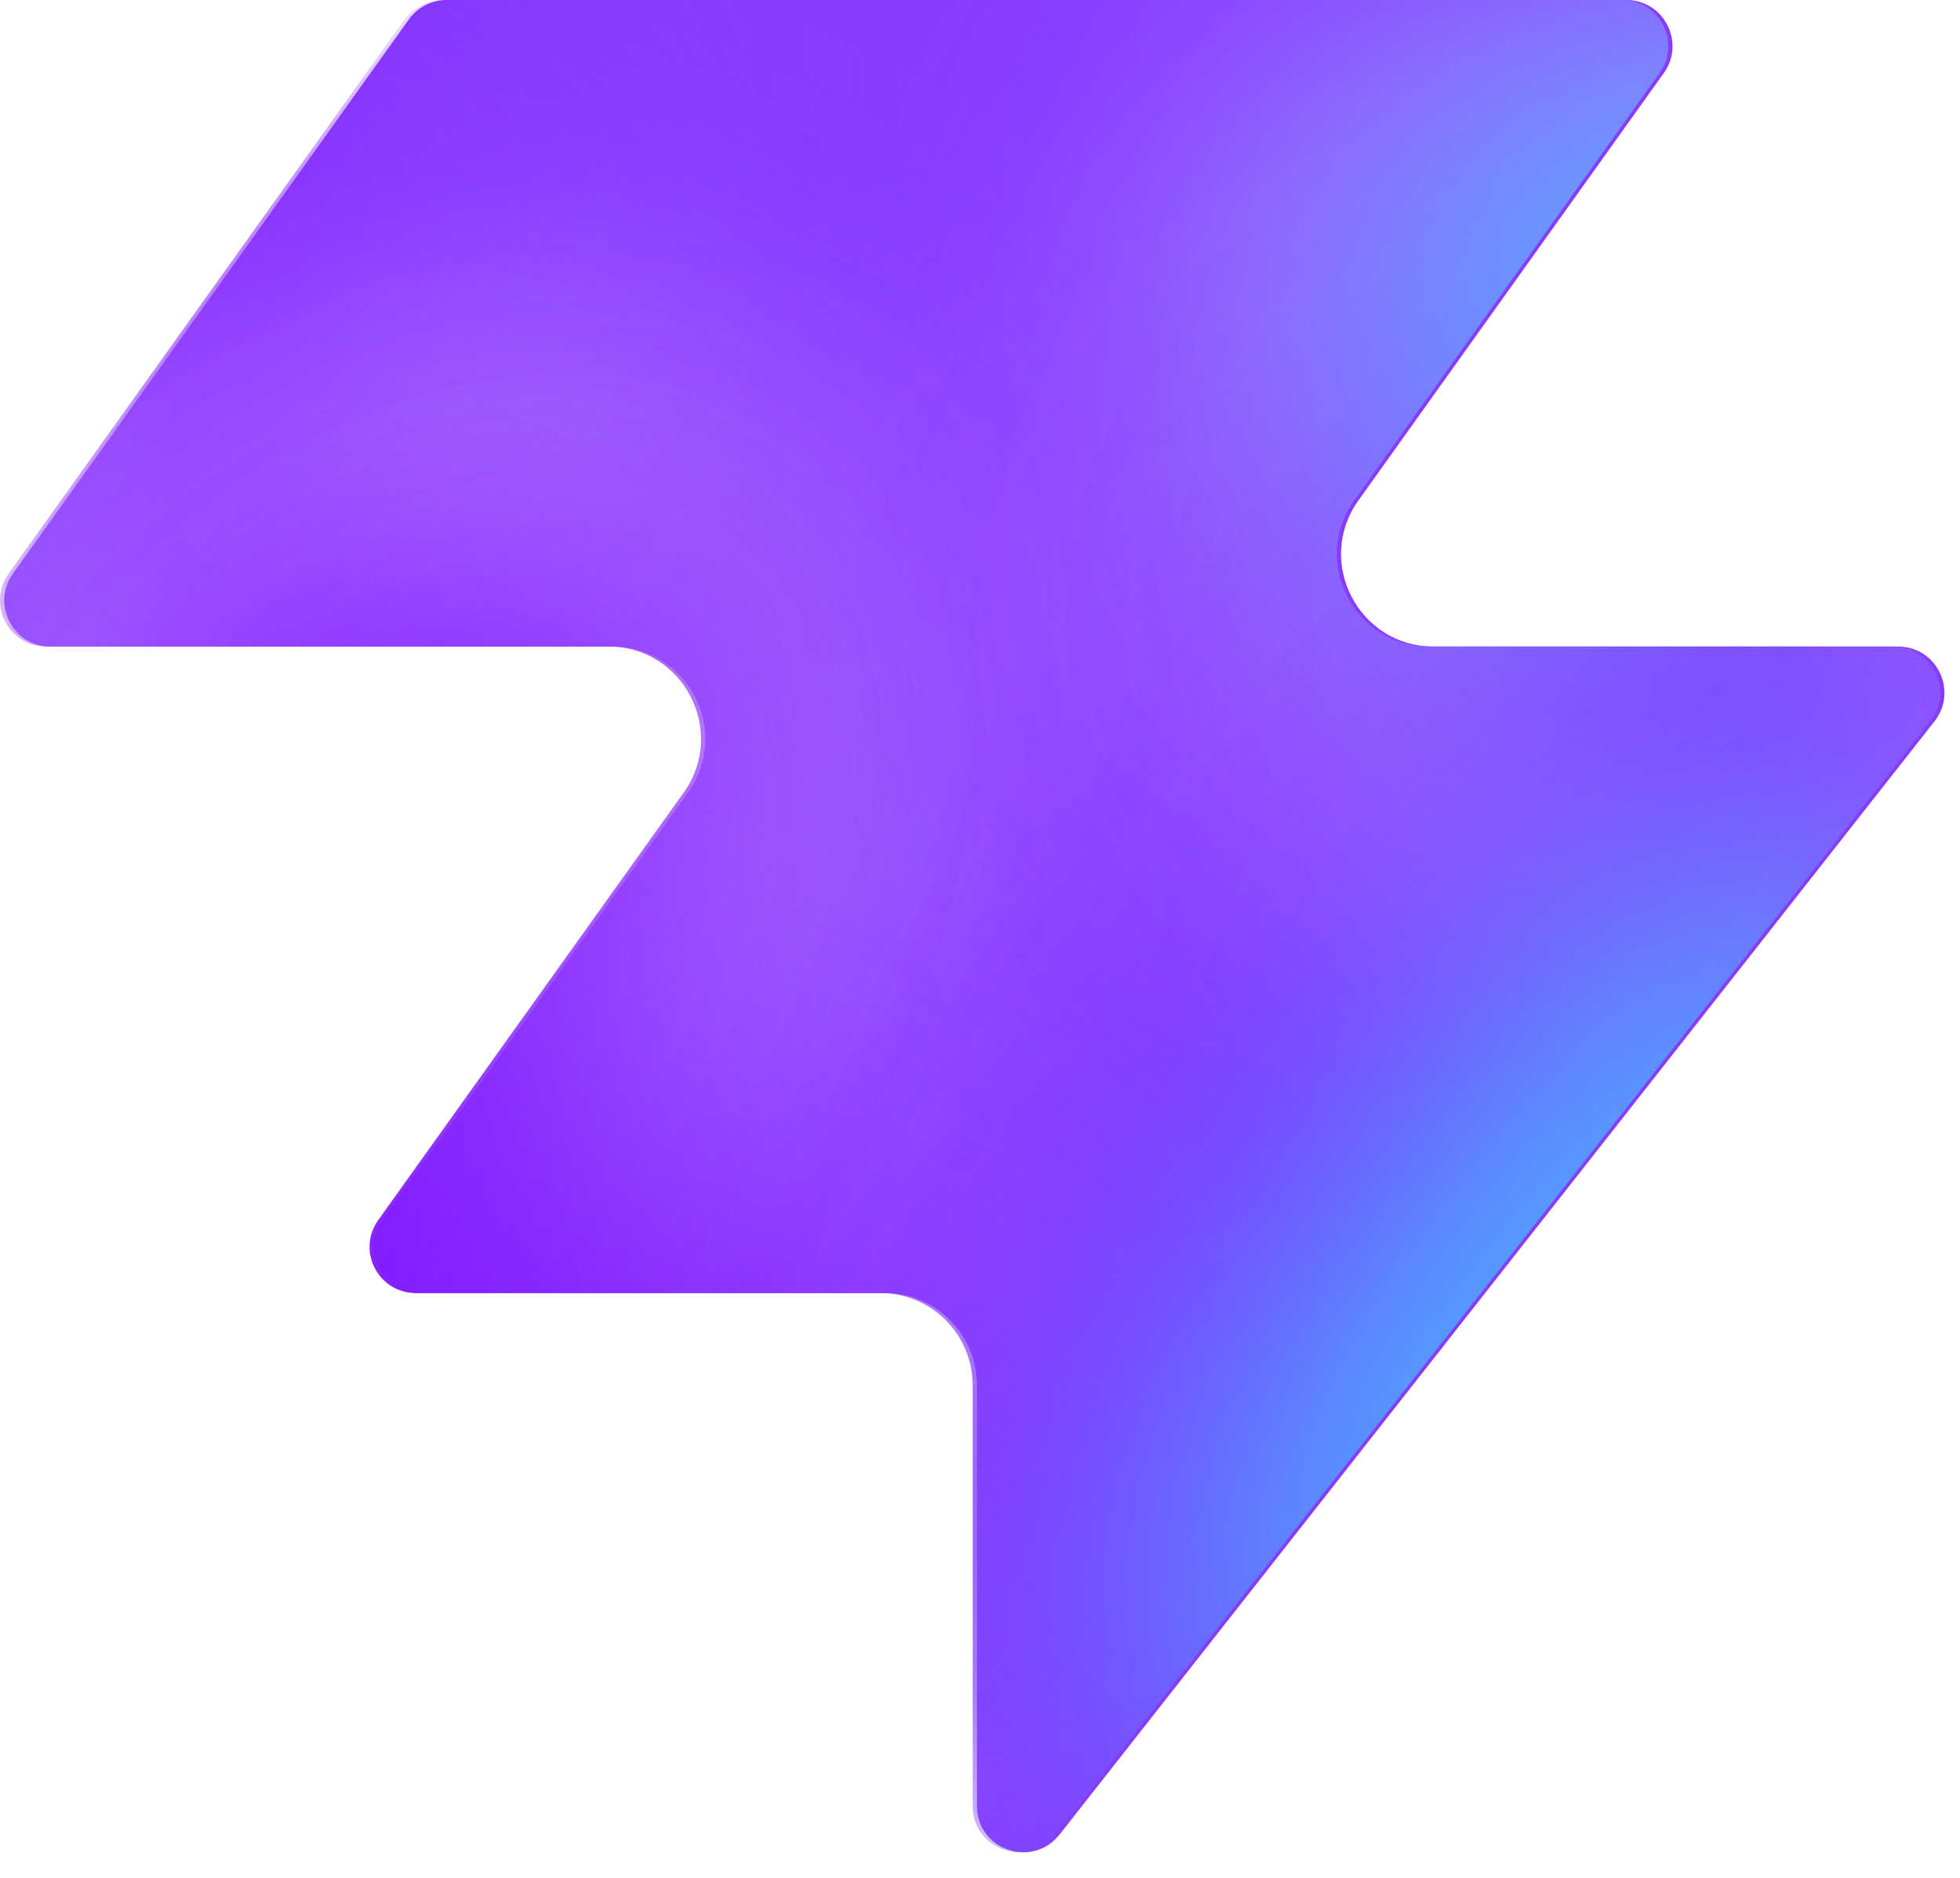
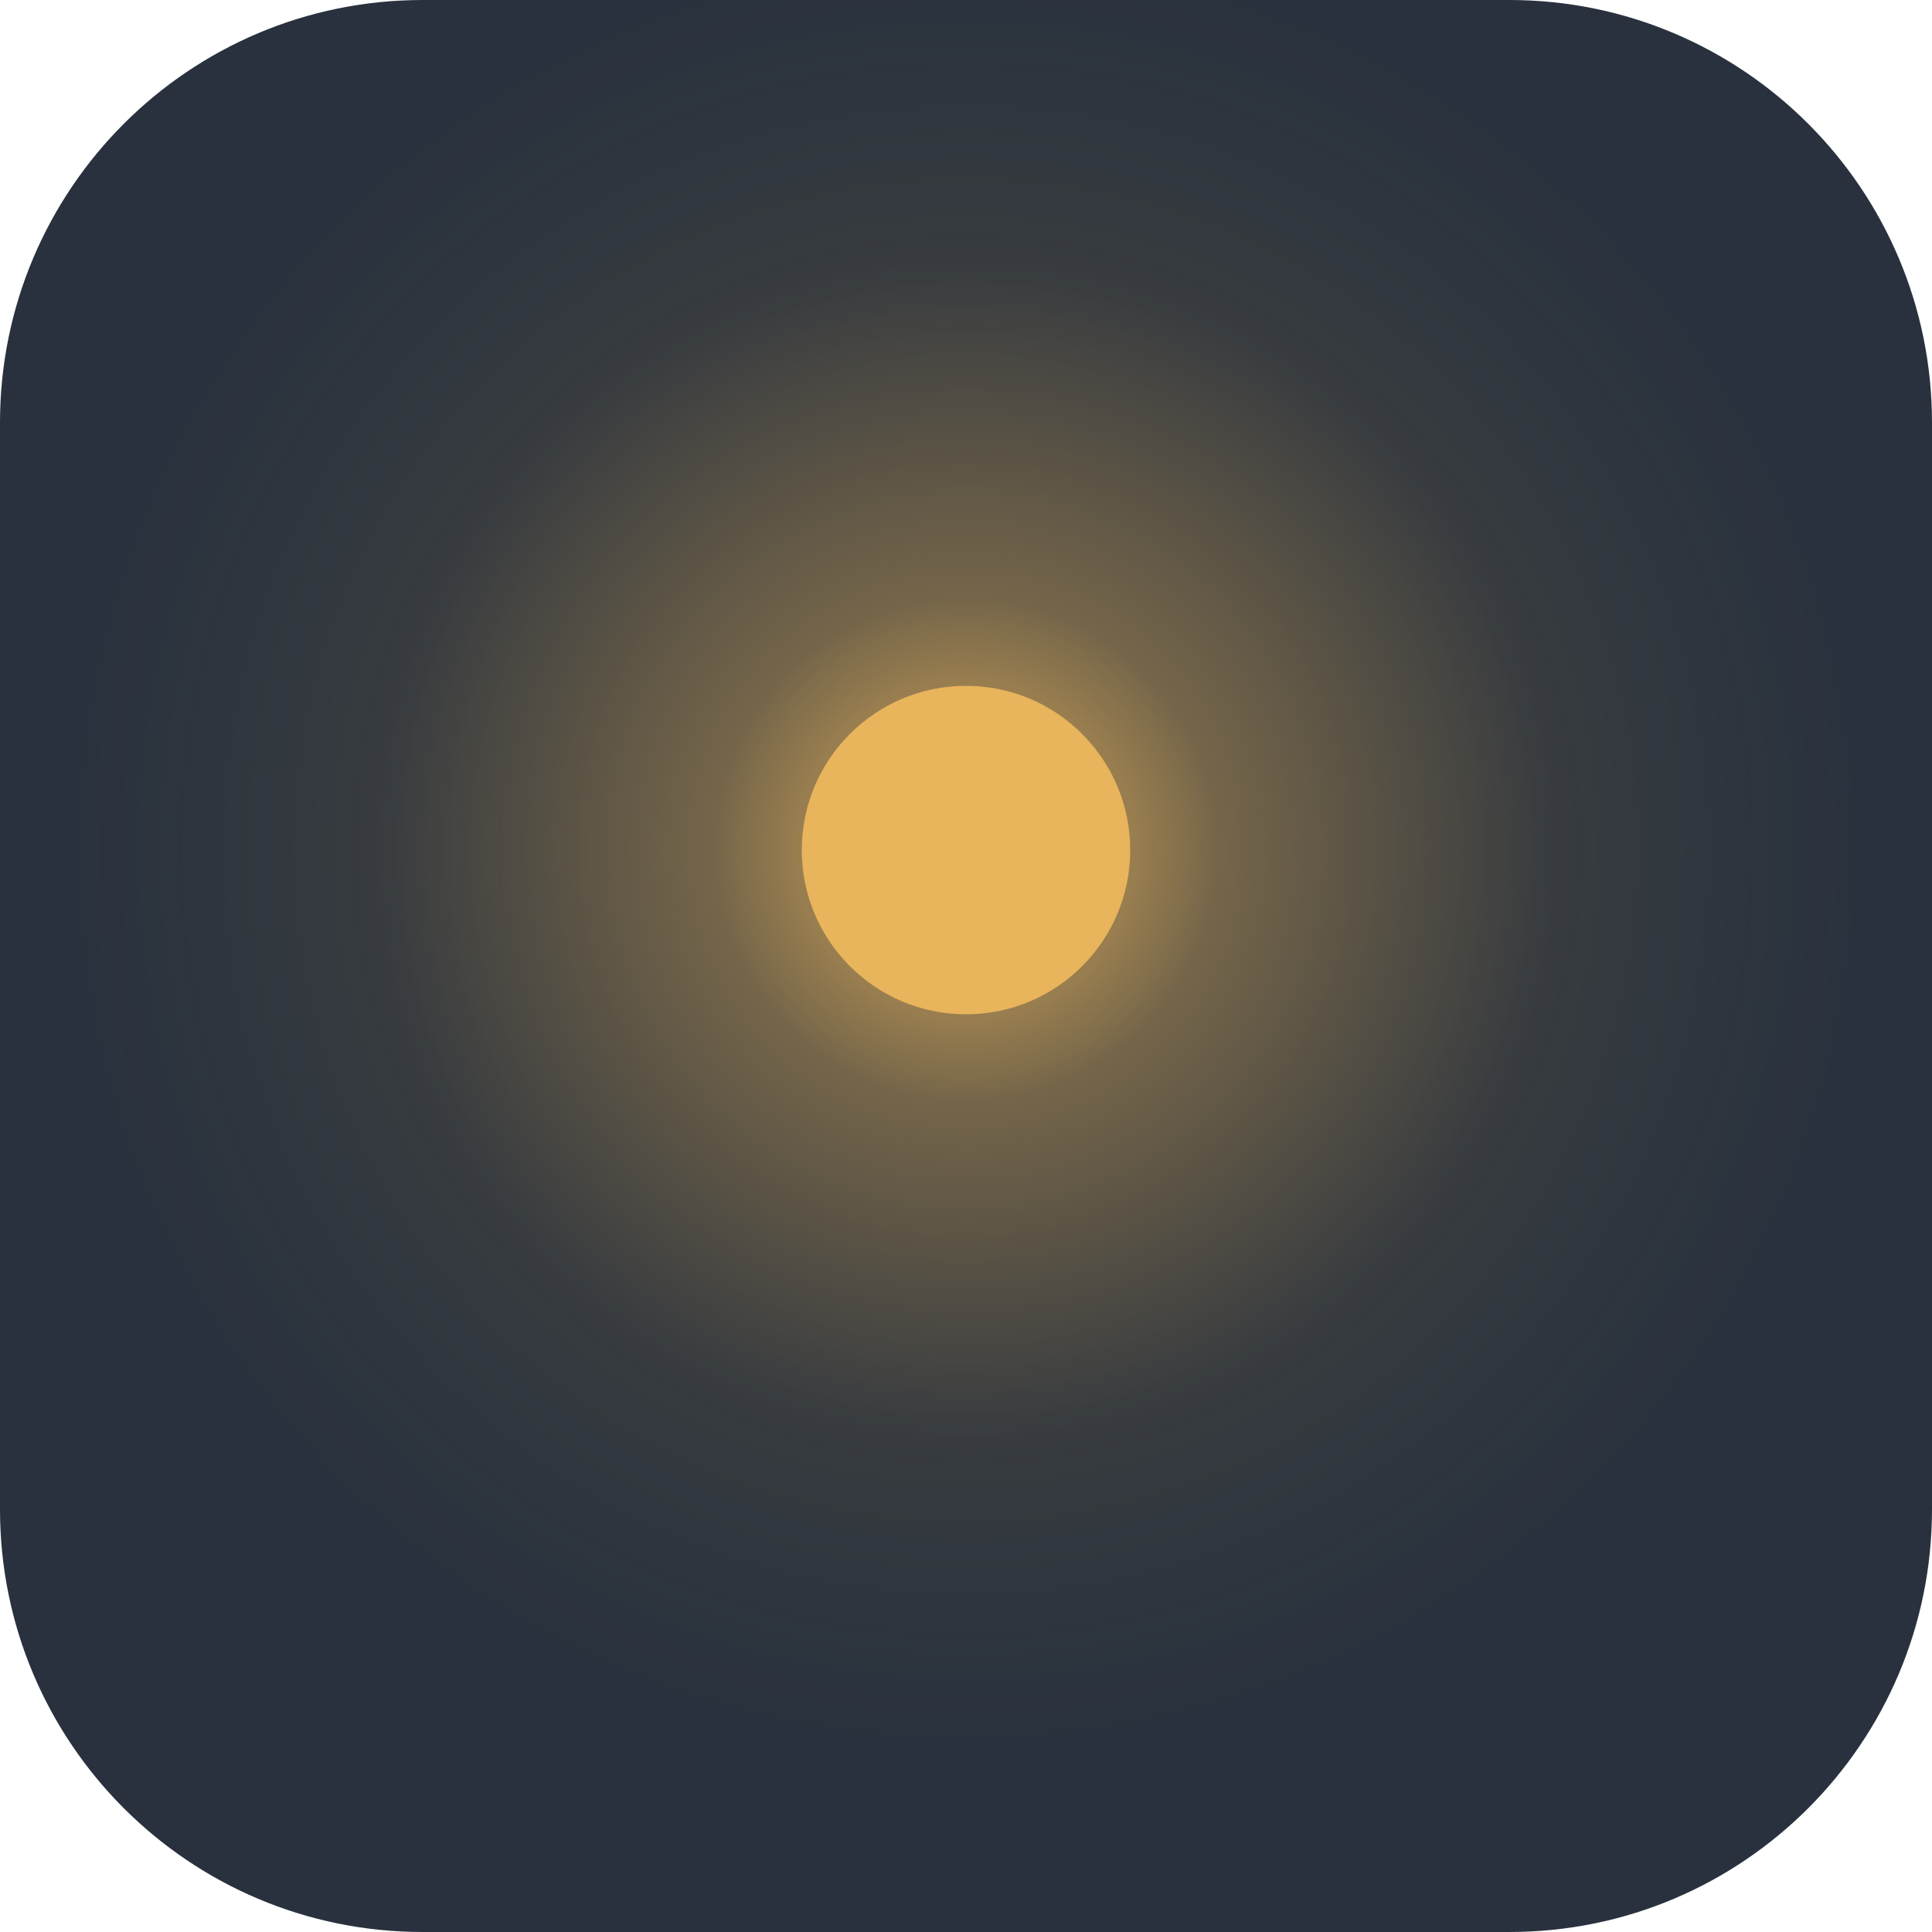
- <svg xmlns="http://www.w3.org/2000/svg" width="48" height="46" fill="none" viewBox="0 0 48 46">
-   <path fill="#863bff" d="M25.946 44.938c-.664.845-2.021.375-2.021-.698V33.937a2.26 2.26 0 0 0-2.262-2.262H10.287c-.92 0-1.456-1.04-.92-1.788l7.48-10.471c1.07-1.497 0-3.578-1.842-3.578H1.237c-.92 0-1.456-1.04-.92-1.788L10.013.474c.214-.297.556-.474.92-.474h28.894c.92 0 1.456 1.04.92 1.788l-7.48 10.471c-1.07 1.498 0 3.579 1.842 3.579h11.377c.943 0 1.473 1.088.89 1.83L25.947 44.94z" style="fill:#863bff;fill:color(display-p3 .525 .23 1);fill-opacity:1" />
-   <mask id="a" width="48" height="46" x="0" y="0" maskUnits="userSpaceOnUse" style="mask-type:alpha">
-     <path fill="#000" d="M25.842 44.938c-.664.844-2.021.375-2.021-.698V33.937a2.26 2.26 0 0 0-2.262-2.262H10.183c-.92 0-1.456-1.04-.92-1.788l7.48-10.471c1.07-1.498 0-3.579-1.842-3.579H1.133c-.92 0-1.456-1.04-.92-1.787L9.91.473c.214-.297.556-.474.92-.474h28.894c.92 0 1.456 1.04.92 1.788l-7.48 10.471c-1.07 1.498 0 3.578 1.842 3.578h11.377c.943 0 1.473 1.088.89 1.832L25.843 44.94z" style="fill:#000;fill-opacity:1" />
-   </mask>
-   <g mask="url(#a)">
-     <g filter="url(#b)">
-       <ellipse cx="5.508" cy="14.704" fill="#ede6ff" rx="5.508" ry="14.704" style="fill:#ede6ff;fill:color(display-p3 .927 .903 1);fill-opacity:1" transform="matrix(.00324 1 1 -.00324 -4.47 31.516)" />
-     </g>
-     <g filter="url(#c)">
-       <ellipse cx="10.399" cy="29.851" fill="#ede6ff" rx="10.399" ry="29.851" style="fill:#ede6ff;fill:color(display-p3 .927 .903 1);fill-opacity:1" transform="matrix(.00324 1 1 -.00324 -39.328 7.883)" />
-     </g>
-     <g filter="url(#d)">
-       <ellipse cx="5.508" cy="30.487" fill="#7e14ff" rx="5.508" ry="30.487" style="fill:#7e14ff;fill:color(display-p3 .492 .077 1);fill-opacity:1" transform="rotate(89.814 -25.913 -14.639)scale(1 -1)" />
-     </g>
-     <g filter="url(#e)">
-       <ellipse cx="5.508" cy="30.599" fill="#7e14ff" rx="5.508" ry="30.599" style="fill:#7e14ff;fill:color(display-p3 .492 .077 1);fill-opacity:1" transform="rotate(89.814 -32.644 -3.334)scale(1 -1)" />
-     </g>
-     <g filter="url(#f)">
-       <ellipse cx="5.508" cy="30.599" fill="#7e14ff" rx="5.508" ry="30.599" style="fill:#7e14ff;fill:color(display-p3 .492 .077 1);fill-opacity:1" transform="matrix(.00324 1 1 -.00324 -34.34 30.47)" />
-     </g>
-     <g filter="url(#g)">
-       <ellipse cx="14.072" cy="22.078" fill="#ede6ff" rx="14.072" ry="22.078" style="fill:#ede6ff;fill:color(display-p3 .927 .903 1);fill-opacity:1" transform="rotate(93.35 24.506 48.493)scale(-1 1)" />
-     </g>
-     <g filter="url(#h)">
-       <ellipse cx="3.47" cy="21.501" fill="#7e14ff" rx="3.47" ry="21.501" style="fill:#7e14ff;fill:color(display-p3 .492 .077 1);fill-opacity:1" transform="rotate(89.009 28.708 47.59)scale(-1 1)" />
-     </g>
-     <g filter="url(#i)">
-       <ellipse cx="3.47" cy="21.501" fill="#7e14ff" rx="3.47" ry="21.501" style="fill:#7e14ff;fill:color(display-p3 .492 .077 1);fill-opacity:1" transform="rotate(89.009 28.708 47.59)scale(-1 1)" />
-     </g>
-     <g filter="url(#j)">
-       <ellipse cx=".387" cy="8.972" fill="#7e14ff" rx="4.407" ry="29.108" style="fill:#7e14ff;fill:color(display-p3 .492 .077 1);fill-opacity:1" transform="rotate(39.51 .387 8.972)" />
-     </g>
-     <g filter="url(#k)">
-       <ellipse cx="47.523" cy="-6.092" fill="#7e14ff" rx="4.407" ry="29.108" style="fill:#7e14ff;fill:color(display-p3 .492 .077 1);fill-opacity:1" transform="rotate(37.892 47.523 -6.092)" />
-     </g>
-     <g filter="url(#l)">
-       <ellipse cx="41.412" cy="6.333" fill="#47bfff" rx="5.971" ry="9.665" style="fill:#47bfff;fill:color(display-p3 .28 .748 1);fill-opacity:1" transform="rotate(37.892 41.412 6.333)" />
-     </g>
-     <g filter="url(#m)">
-       <ellipse cx="-1.879" cy="38.332" fill="#7e14ff" rx="4.407" ry="29.108" style="fill:#7e14ff;fill:color(display-p3 .492 .077 1);fill-opacity:1" transform="rotate(37.892 -1.88 38.332)" />
-     </g>
-     <g filter="url(#n)">
-       <ellipse cx="-1.879" cy="38.332" fill="#7e14ff" rx="4.407" ry="29.108" style="fill:#7e14ff;fill:color(display-p3 .492 .077 1);fill-opacity:1" transform="rotate(37.892 -1.88 38.332)" />
-     </g>
-     <g filter="url(#o)">
-       <ellipse cx="35.651" cy="29.907" fill="#7e14ff" rx="4.407" ry="29.108" style="fill:#7e14ff;fill:color(display-p3 .492 .077 1);fill-opacity:1" transform="rotate(37.892 35.651 29.907)" />
-     </g>
-     <g filter="url(#p)">
-       <ellipse cx="38.418" cy="32.4" fill="#47bfff" rx="5.971" ry="15.297" style="fill:#47bfff;fill:color(display-p3 .28 .748 1);fill-opacity:1" transform="rotate(37.892 38.418 32.4)" />
-     </g>
-   </g>
+ <svg xmlns="http://www.w3.org/2000/svg" width="64" height="64" viewBox="0 0 64 64">
  <defs>
-     <filter id="b" width="60.045" height="41.654" x="-19.77" y="16.149" color-interpolation-filters="sRGB" filterUnits="userSpaceOnUse">
-       <feFlood flood-opacity="0" result="BackgroundImageFix" />
-       <feBlend in="SourceGraphic" in2="BackgroundImageFix" result="shape" />
-       <feGaussianBlur result="effect1_foregroundBlur_2002_17158" stdDeviation="7.659" />
-     </filter>
-     <filter id="c" width="90.34" height="51.437" x="-54.613" y="-7.533" color-interpolation-filters="sRGB" filterUnits="userSpaceOnUse">
-       <feFlood flood-opacity="0" result="BackgroundImageFix" />
-       <feBlend in="SourceGraphic" in2="BackgroundImageFix" result="shape" />
-       <feGaussianBlur result="effect1_foregroundBlur_2002_17158" stdDeviation="7.659" />
-     </filter>
-     <filter id="d" width="79.355" height="29.4" x="-49.64" y="2.03" color-interpolation-filters="sRGB" filterUnits="userSpaceOnUse">
-       <feFlood flood-opacity="0" result="BackgroundImageFix" />
-       <feBlend in="SourceGraphic" in2="BackgroundImageFix" result="shape" />
-       <feGaussianBlur result="effect1_foregroundBlur_2002_17158" stdDeviation="4.596" />
-     </filter>
-     <filter id="e" width="79.579" height="29.4" x="-45.045" y="20.029" color-interpolation-filters="sRGB" filterUnits="userSpaceOnUse">
-       <feFlood flood-opacity="0" result="BackgroundImageFix" />
-       <feBlend in="SourceGraphic" in2="BackgroundImageFix" result="shape" />
-       <feGaussianBlur result="effect1_foregroundBlur_2002_17158" stdDeviation="4.596" />
-     </filter>
-     <filter id="f" width="79.579" height="29.4" x="-43.513" y="21.178" color-interpolation-filters="sRGB" filterUnits="userSpaceOnUse">
-       <feFlood flood-opacity="0" result="BackgroundImageFix" />
-       <feBlend in="SourceGraphic" in2="BackgroundImageFix" result="shape" />
-       <feGaussianBlur result="effect1_foregroundBlur_2002_17158" stdDeviation="4.596" />
-     </filter>
-     <filter id="g" width="74.749" height="58.852" x="15.756" y="-17.901" color-interpolation-filters="sRGB" filterUnits="userSpaceOnUse">
-       <feFlood flood-opacity="0" result="BackgroundImageFix" />
-       <feBlend in="SourceGraphic" in2="BackgroundImageFix" result="shape" />
-       <feGaussianBlur result="effect1_foregroundBlur_2002_17158" stdDeviation="7.659" />
-     </filter>
-     <filter id="h" width="61.377" height="25.362" x="23.548" y="2.284" color-interpolation-filters="sRGB" filterUnits="userSpaceOnUse">
-       <feFlood flood-opacity="0" result="BackgroundImageFix" />
-       <feBlend in="SourceGraphic" in2="BackgroundImageFix" result="shape" />
-       <feGaussianBlur result="effect1_foregroundBlur_2002_17158" stdDeviation="4.596" />
-     </filter>
-     <filter id="i" width="61.377" height="25.362" x="23.548" y="2.284" color-interpolation-filters="sRGB" filterUnits="userSpaceOnUse">
-       <feFlood flood-opacity="0" result="BackgroundImageFix" />
-       <feBlend in="SourceGraphic" in2="BackgroundImageFix" result="shape" />
-       <feGaussianBlur result="effect1_foregroundBlur_2002_17158" stdDeviation="4.596" />
-     </filter>
-     <filter id="j" width="56.045" height="63.649" x="-27.636" y="-22.853" color-interpolation-filters="sRGB" filterUnits="userSpaceOnUse">
-       <feFlood flood-opacity="0" result="BackgroundImageFix" />
-       <feBlend in="SourceGraphic" in2="BackgroundImageFix" result="shape" />
-       <feGaussianBlur result="effect1_foregroundBlur_2002_17158" stdDeviation="4.596" />
-     </filter>
-     <filter id="k" width="54.814" height="64.646" x="20.116" y="-38.415" color-interpolation-filters="sRGB" filterUnits="userSpaceOnUse">
-       <feFlood flood-opacity="0" result="BackgroundImageFix" />
-       <feBlend in="SourceGraphic" in2="BackgroundImageFix" result="shape" />
-       <feGaussianBlur result="effect1_foregroundBlur_2002_17158" stdDeviation="4.596" />
-     </filter>
-     <filter id="l" width="33.541" height="35.313" x="24.641" y="-11.323" color-interpolation-filters="sRGB" filterUnits="userSpaceOnUse">
-       <feFlood flood-opacity="0" result="BackgroundImageFix" />
-       <feBlend in="SourceGraphic" in2="BackgroundImageFix" result="shape" />
-       <feGaussianBlur result="effect1_foregroundBlur_2002_17158" stdDeviation="4.596" />
-     </filter>
-     <filter id="m" width="54.814" height="64.646" x="-29.286" y="6.009" color-interpolation-filters="sRGB" filterUnits="userSpaceOnUse">
-       <feFlood flood-opacity="0" result="BackgroundImageFix" />
-       <feBlend in="SourceGraphic" in2="BackgroundImageFix" result="shape" />
-       <feGaussianBlur result="effect1_foregroundBlur_2002_17158" stdDeviation="4.596" />
-     </filter>
-     <filter id="n" width="54.814" height="64.646" x="-29.286" y="6.009" color-interpolation-filters="sRGB" filterUnits="userSpaceOnUse">
-       <feFlood flood-opacity="0" result="BackgroundImageFix" />
-       <feBlend in="SourceGraphic" in2="BackgroundImageFix" result="shape" />
-       <feGaussianBlur result="effect1_foregroundBlur_2002_17158" stdDeviation="4.596" />
-     </filter>
-     <filter id="o" width="54.814" height="64.646" x="8.244" y="-2.416" color-interpolation-filters="sRGB" filterUnits="userSpaceOnUse">
-       <feFlood flood-opacity="0" result="BackgroundImageFix" />
-       <feBlend in="SourceGraphic" in2="BackgroundImageFix" result="shape" />
-       <feGaussianBlur result="effect1_foregroundBlur_2002_17158" stdDeviation="4.596" />
-     </filter>
-     <filter id="p" width="39.409" height="43.623" x="18.713" y="10.588" color-interpolation-filters="sRGB" filterUnits="userSpaceOnUse">
-       <feFlood flood-opacity="0" result="BackgroundImageFix" />
-       <feBlend in="SourceGraphic" in2="BackgroundImageFix" result="shape" />
-       <feGaussianBlur result="effect1_foregroundBlur_2002_17158" stdDeviation="4.596" />
-     </filter>
+     <linearGradient id="noche" x1="0" y1="64" x2="0" y2="0">
+       <stop offset="0%" stop-color="#151B22" />
+       <stop offset="100%" stop-color="#28313D" />
+     </linearGradient>
+     <radialGradient id="halo" cx="50%" cy="50%" r="50%">
+       <stop offset="0%" stop-color="#E8B45C" stop-opacity="0.95" />
+       <stop offset="28%" stop-color="#E8B45C" stop-opacity="0.4" />
+       <stop offset="65%" stop-color="#E8B45C" stop-opacity="0.08" />
+       <stop offset="100%" stop-color="#E8B45C" stop-opacity="0" />
+     </radialGradient>
  </defs>
+   <rect x="0" y="0" width="64" height="64" rx="14" fill="url(#noche)" />
+   <circle cx="32" cy="28.16" r="29.44" fill="url(#halo)" />
+   <circle cx="32" cy="28.16" r="5.44" fill="#E8B45C" />
</svg>
